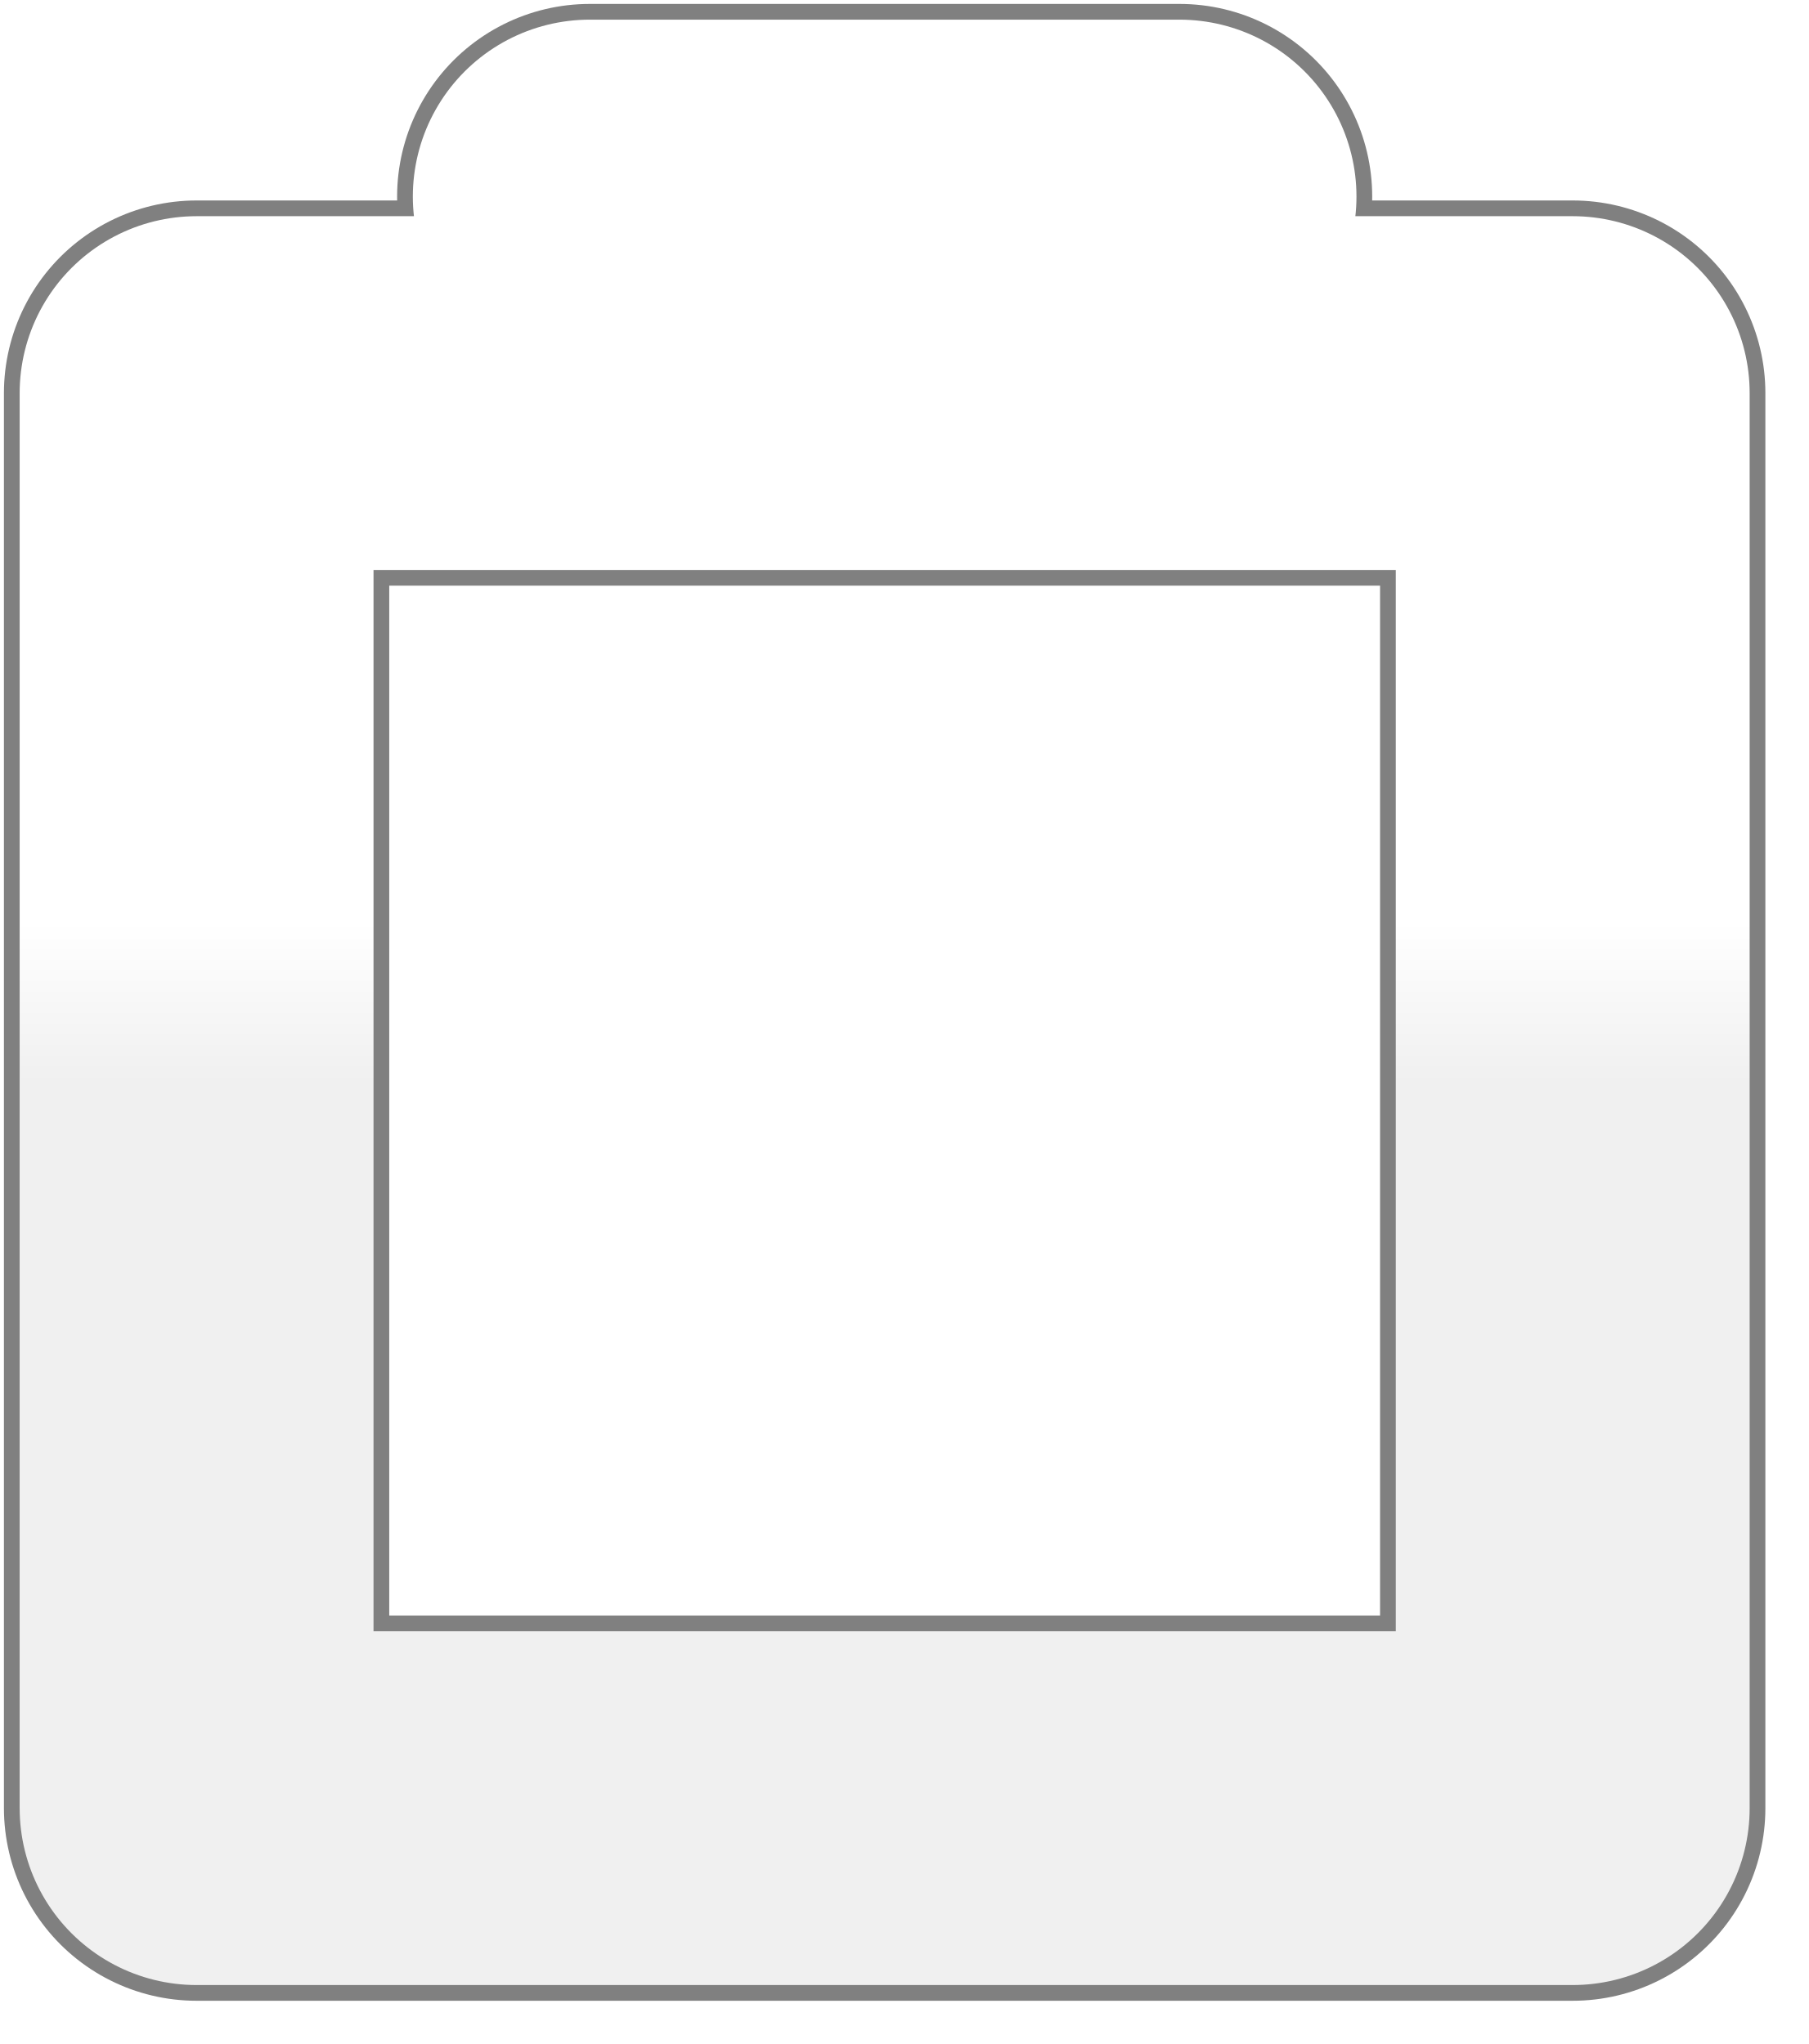
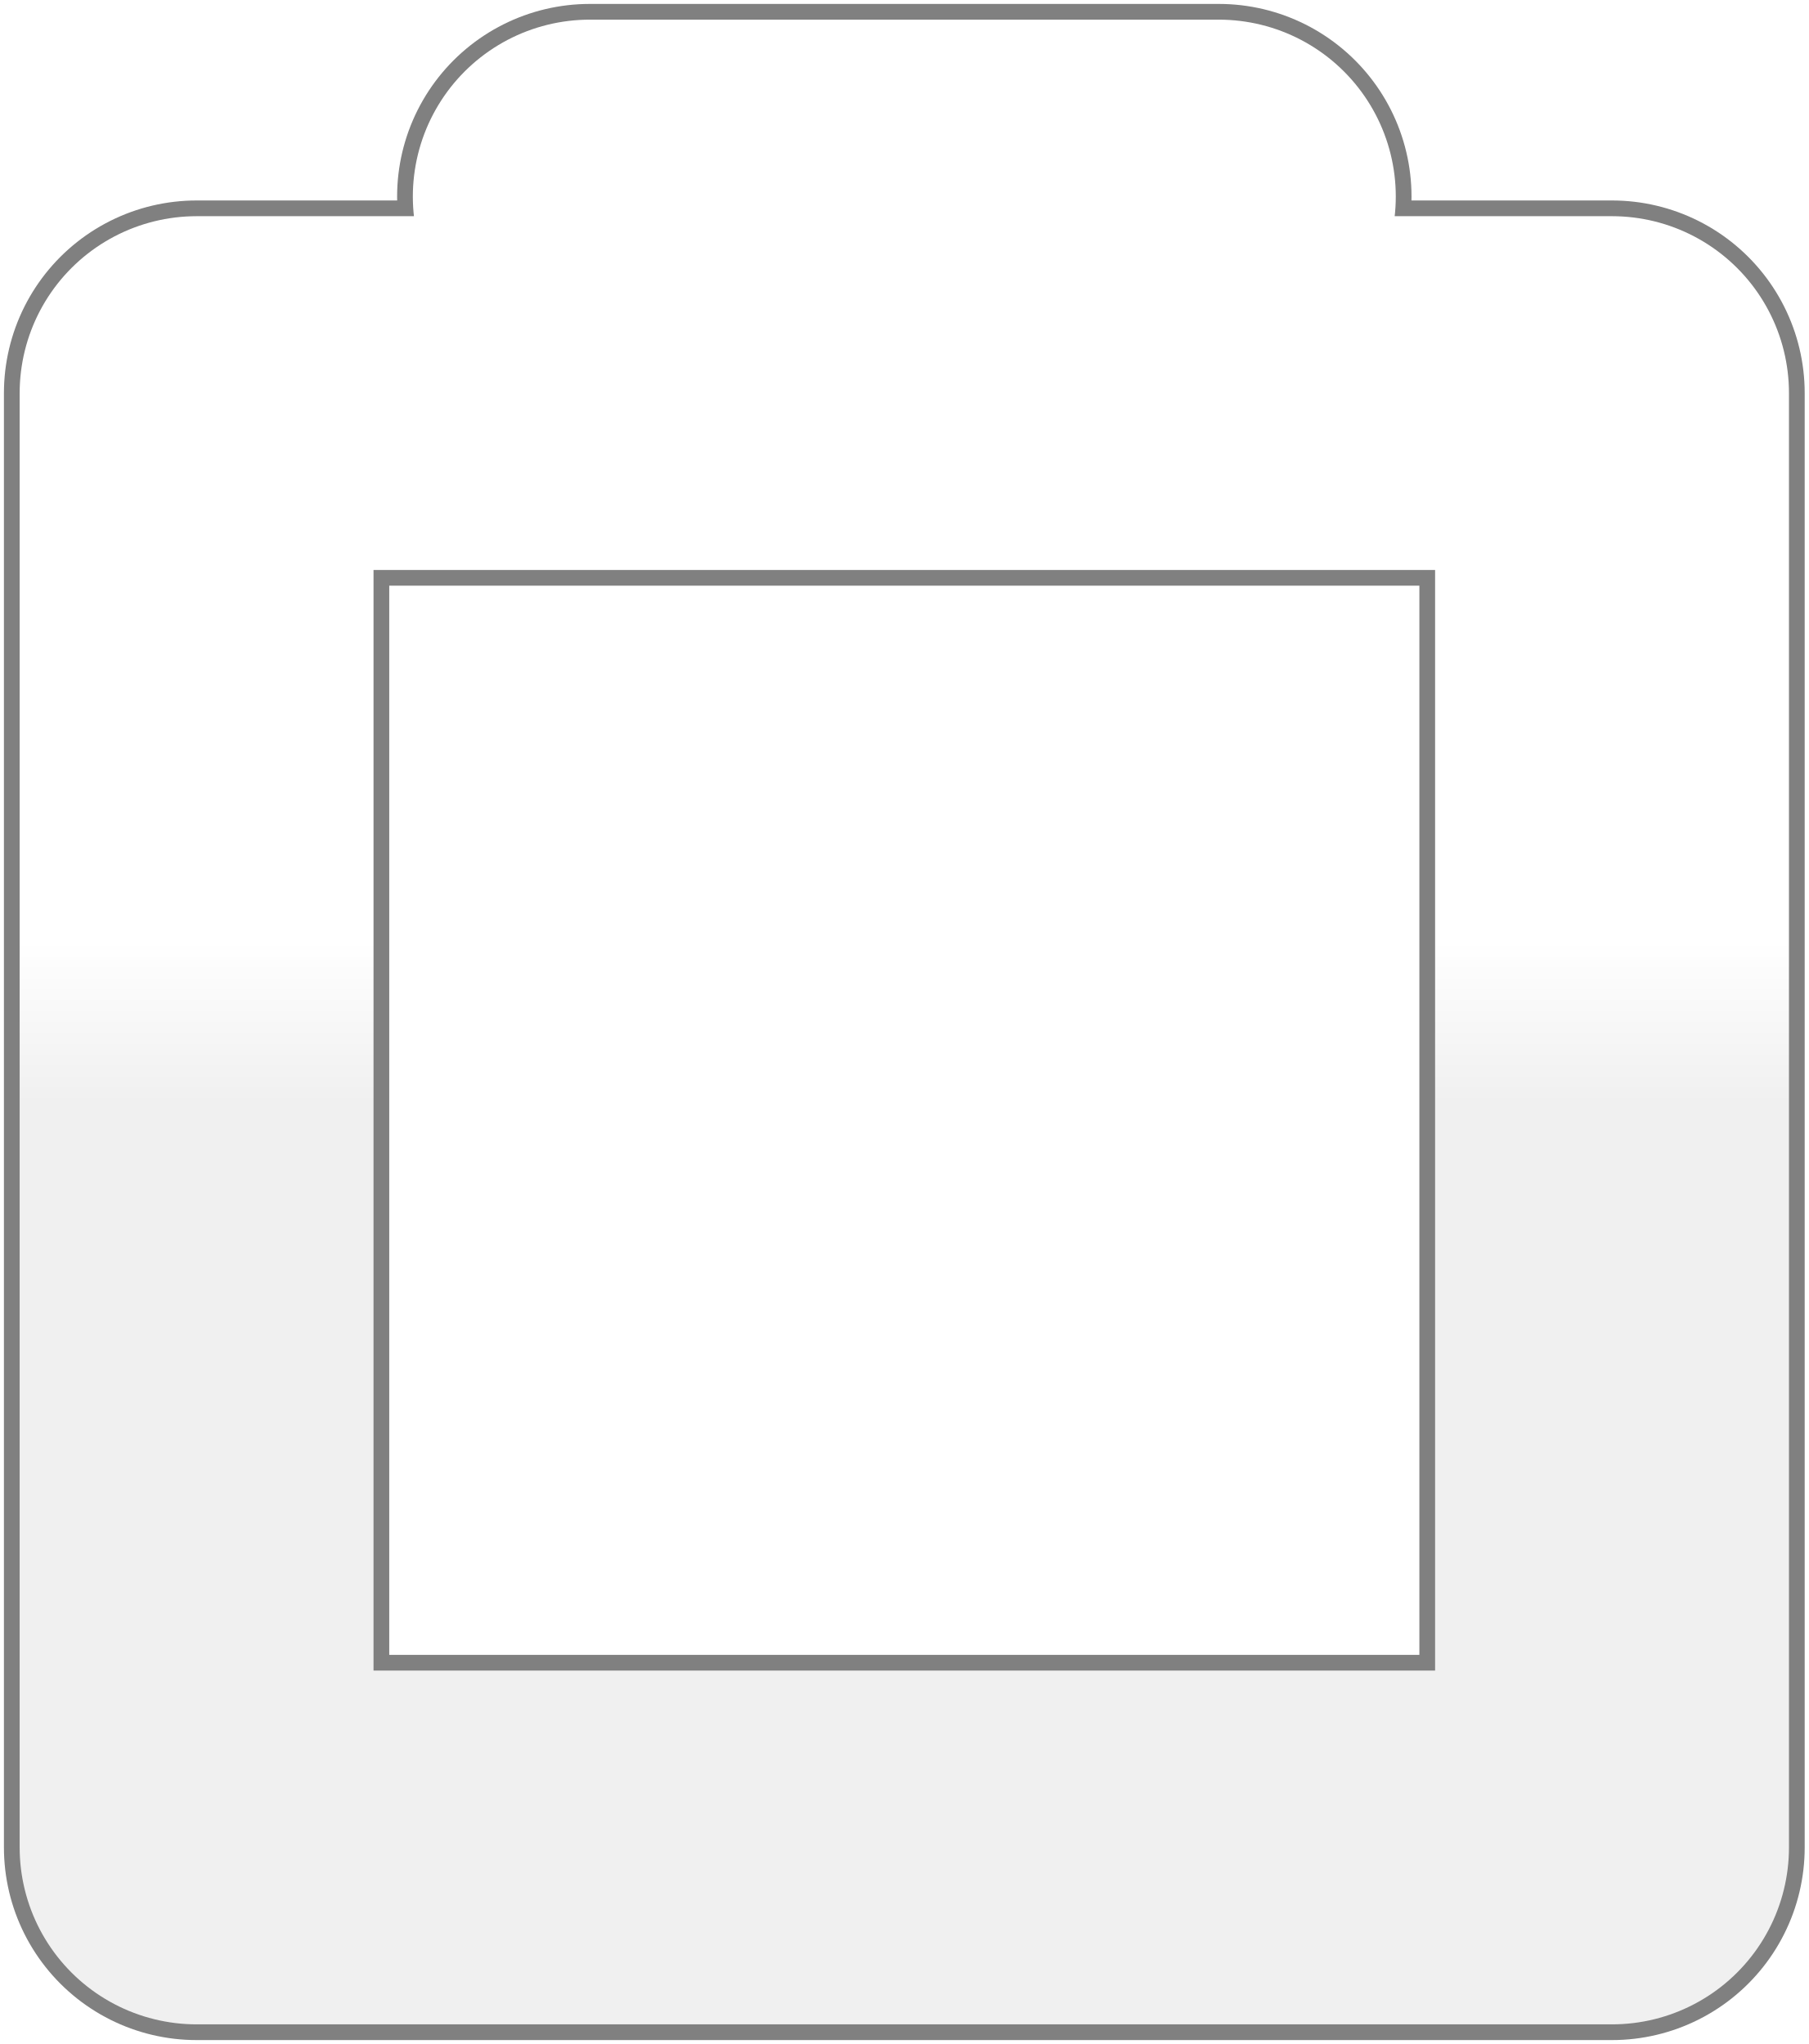
<svg xmlns="http://www.w3.org/2000/svg" width="46" height="52" viewBox="0 0 46 52" fill="none">
  <defs>
-     <linearGradient id="clipboard-fill" gradientUnits="userSpaceOnUse" x1="0" y1="0" x2="0" y2="51">
+     <linearGradient id="clipboard-fill" gradientUnits="userSpaceOnUse" x1="0" y1="0" x2="0" y2="52">
      <stop offset="0" stop-color="#ffffff" />
      <stop offset="0.46" stop-color="#ffffff" />
      <stop offset="0.54" stop-color="#f0f0f0" />
      <stop offset="1" stop-color="#f0f0f0" />
    </linearGradient>
  </defs>
-   <path d="M5 10H40V46H5ZM15 5H30" stroke="#808080" stroke-width="9.8" stroke-linecap="round" stroke-linejoin="round" />
-   <path d="M5 10H40V46H5ZM15 5H30" stroke="url(#clipboard-fill)" stroke-width="9" stroke-linecap="round" stroke-linejoin="round" />
+   <path d="M5 10H41V47H5ZM15 5H31" stroke="#808080" stroke-width="9.8" stroke-linecap="round" stroke-linejoin="round" />
+   <path d="M5 10H41V47H5ZM15 5H31" stroke="url(#clipboard-fill)" stroke-width="9" stroke-linecap="round" stroke-linejoin="round" />
</svg>
